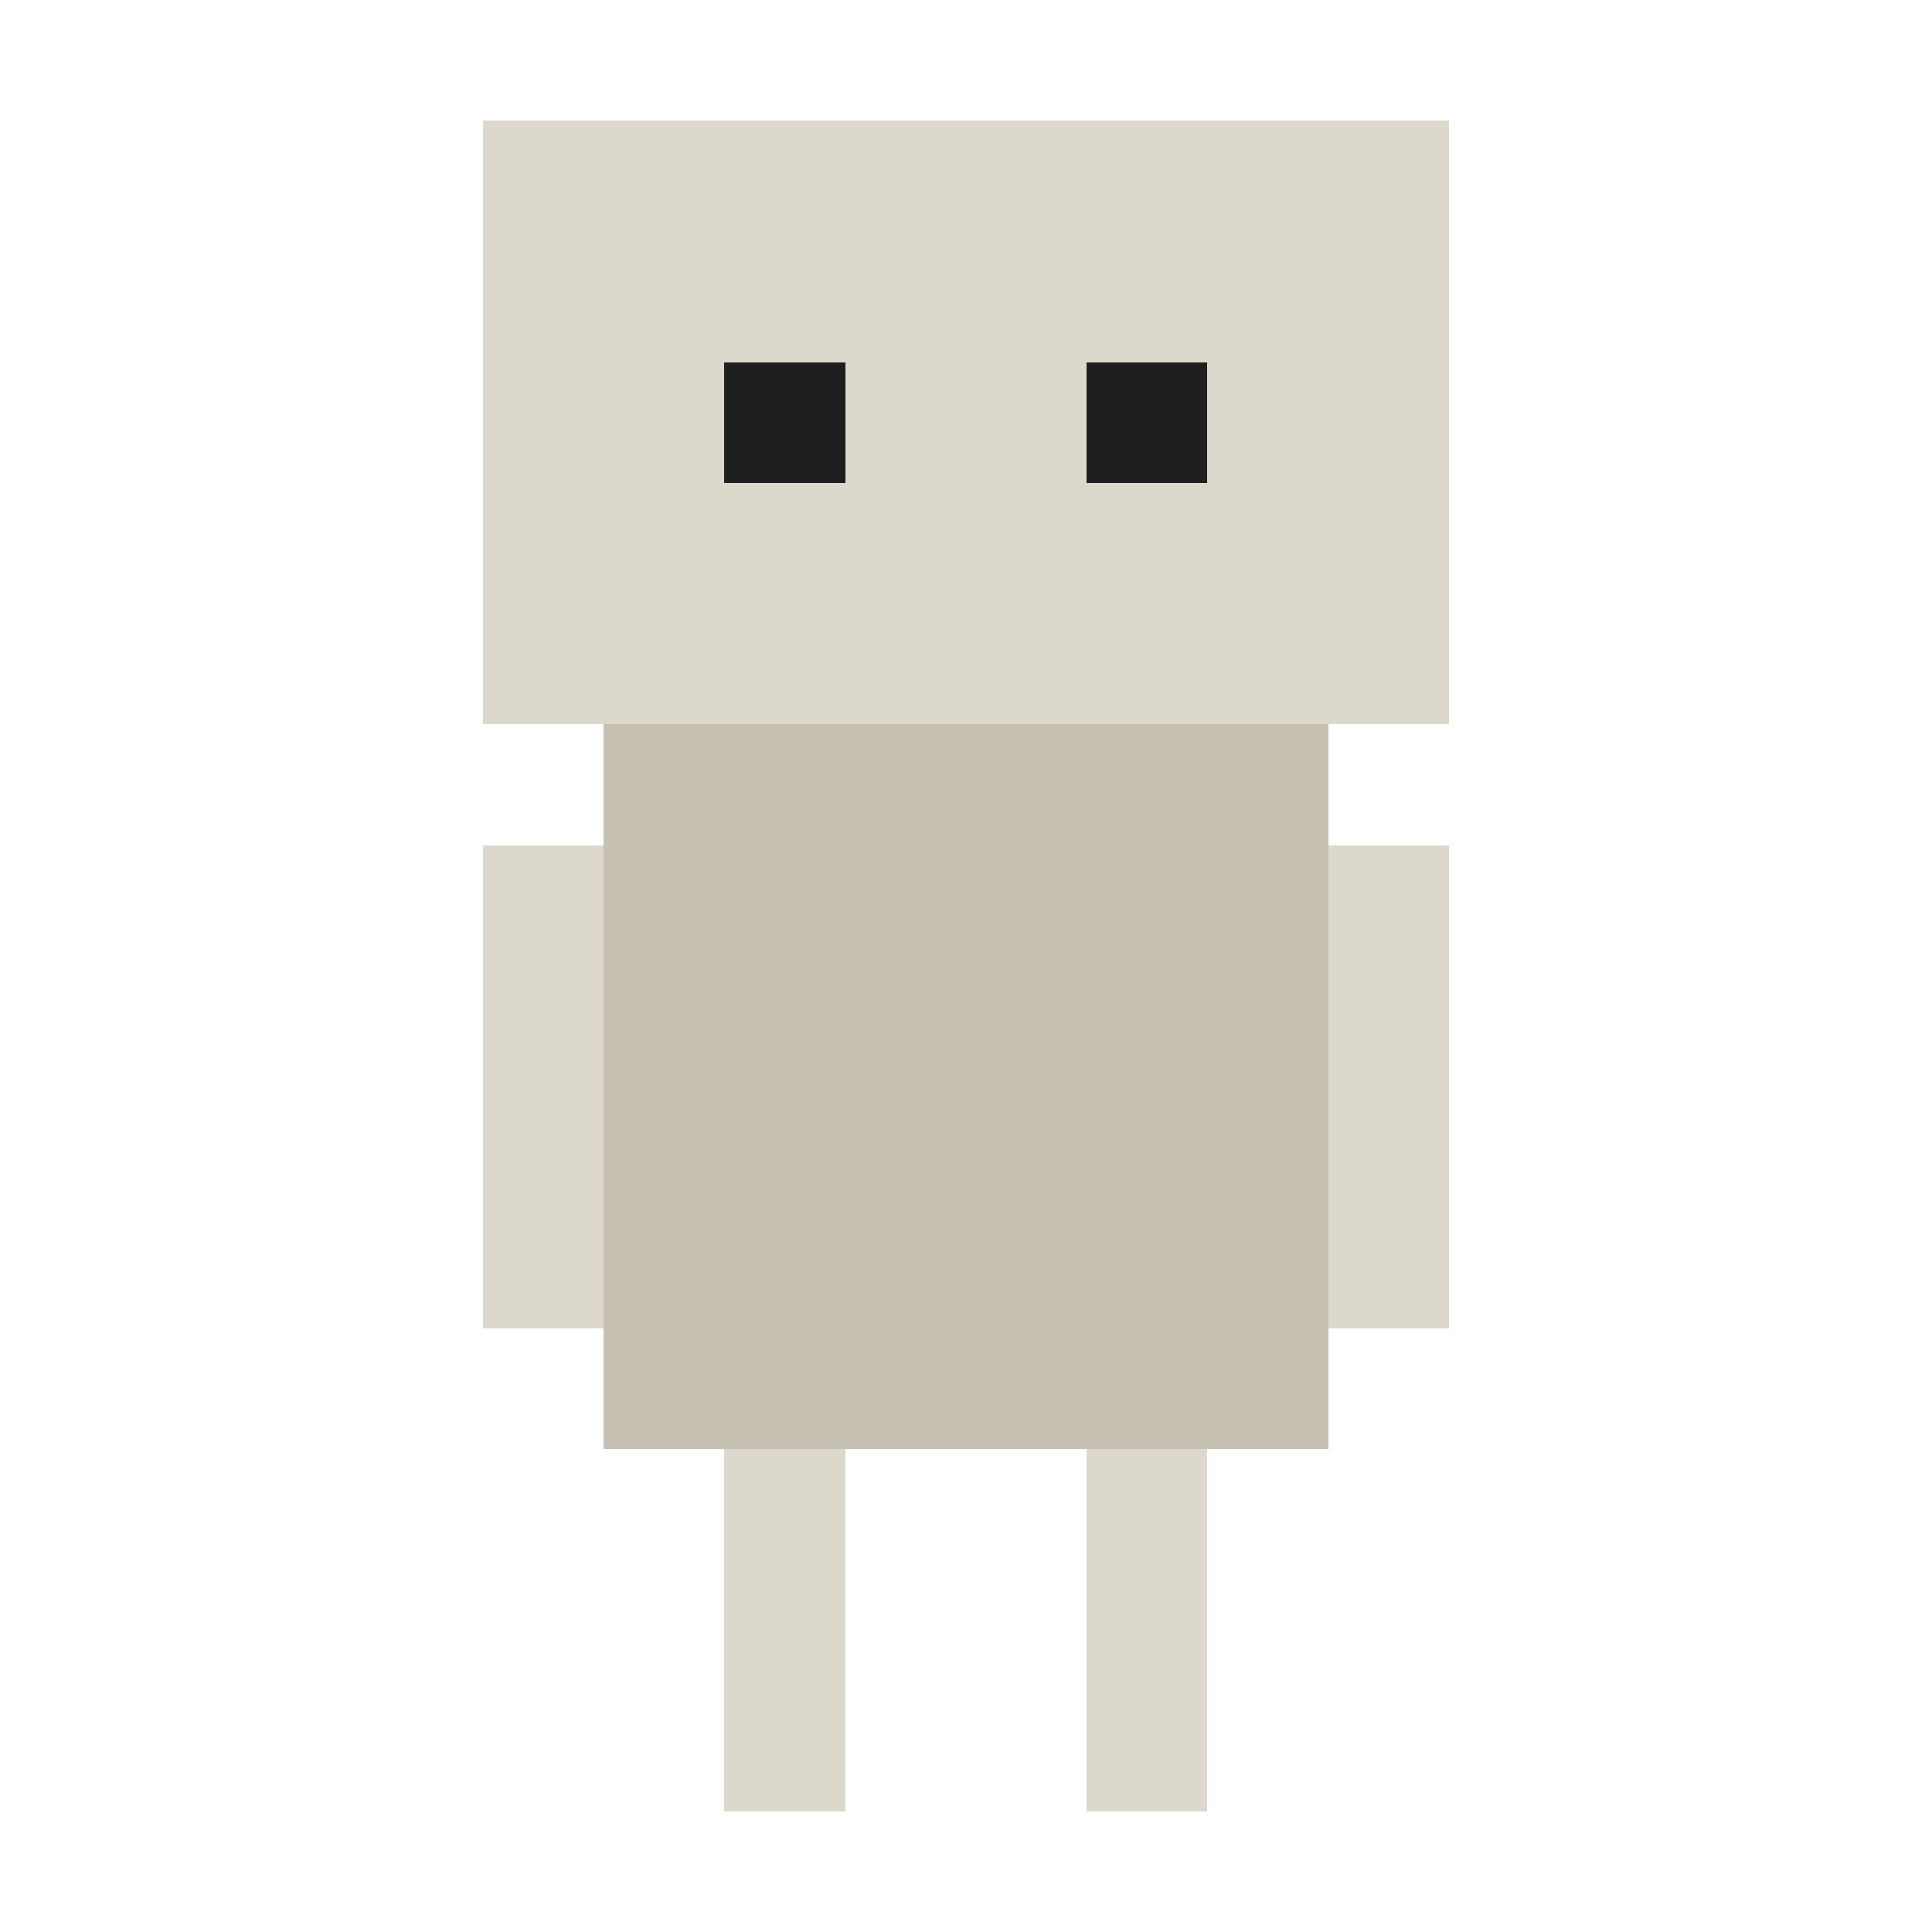
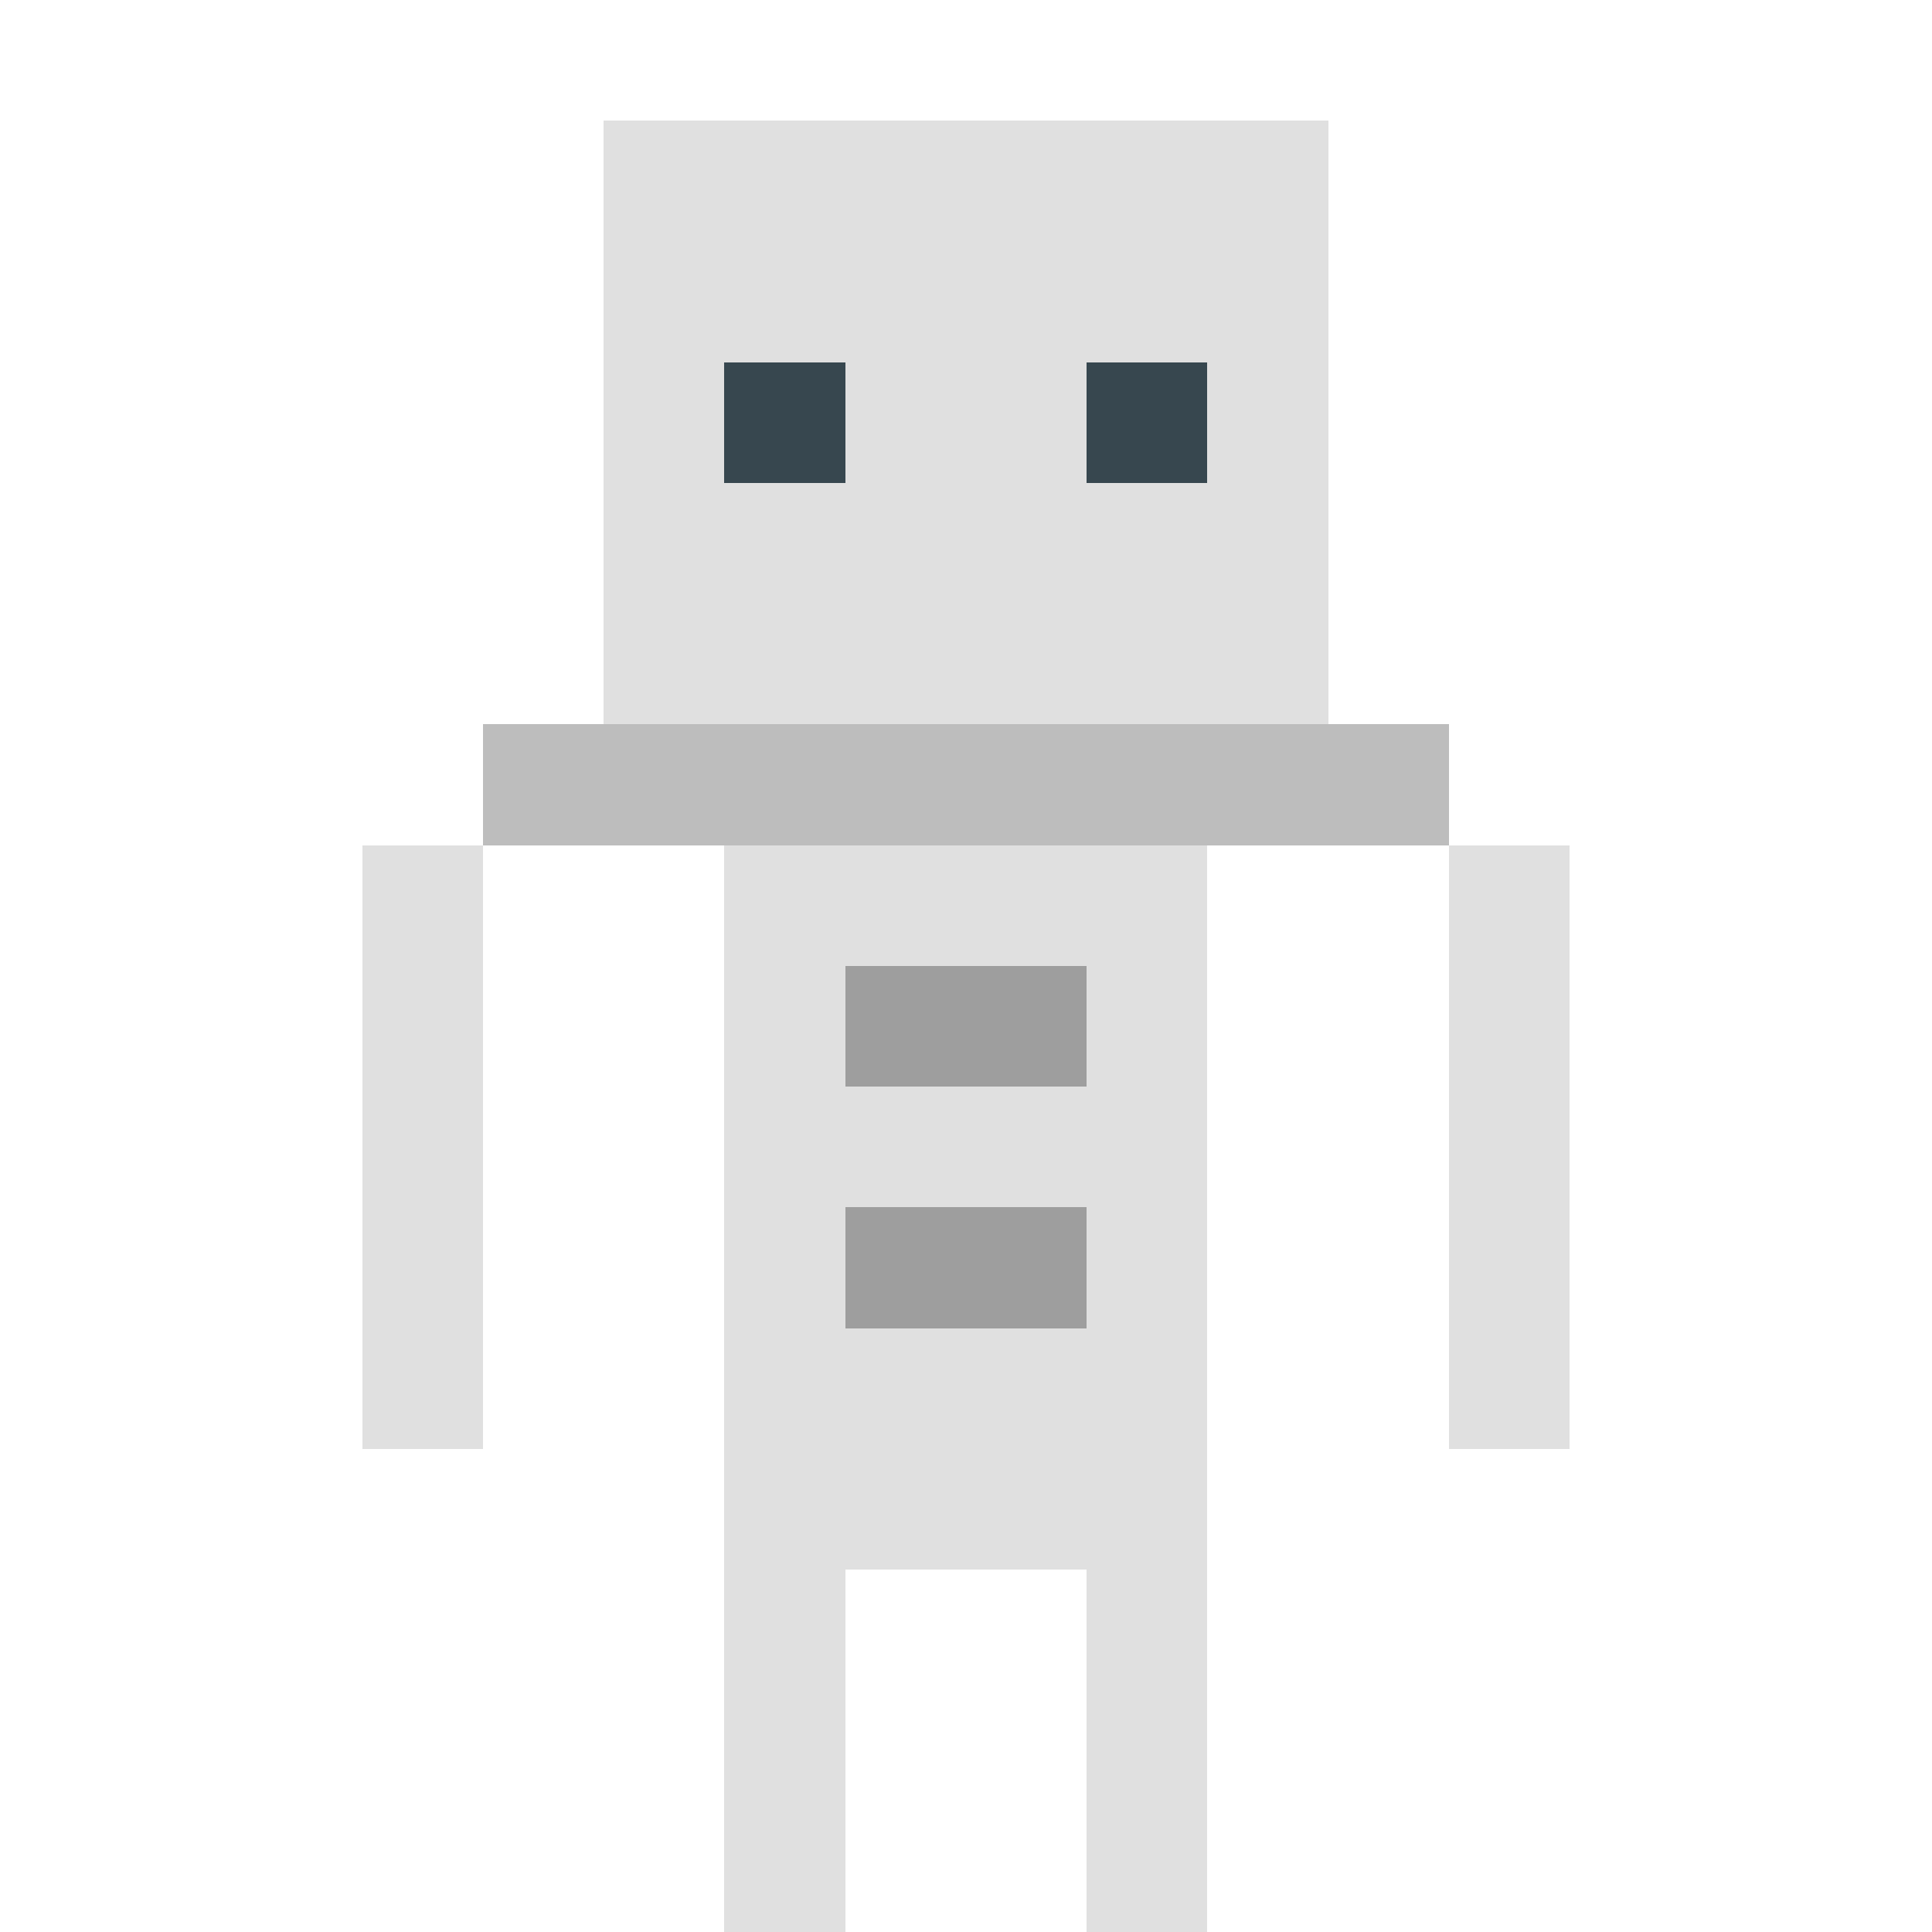
<svg xmlns="http://www.w3.org/2000/svg" width="16" height="16" viewBox="0 0 16 16" shape-rendering="crispEdges">
  <rect width="16" height="16" fill="#0000" />
-   <rect x="4" y="1" width="8" height="5" fill="#dcd8cc" />
-   <rect x="6" y="3" width="1" height="1" fill="#1f1f1f" />
-   <rect x="9" y="3" width="1" height="1" fill="#1f1f1f" />
-   <rect x="5" y="6" width="6" height="6" fill="#c5c0b1" />
-   <rect x="4" y="7" width="1" height="4" fill="#dcd8cc" />
-   <rect x="11" y="7" width="1" height="4" fill="#dcd8cc" />
-   <rect x="6" y="12" width="1" height="3" fill="#dcd8cc" />
-   <rect x="9" y="12" width="1" height="3" fill="#dcd8cc" />
+   <rect x="5" y="1" width="6" height="5" fill="#e0e0e0" />
+   <rect x="4" y="6" width="8" height="1" fill="#bdbdbd" />
+   <rect x="6" y="7" width="4" height="6" fill="#e0e0e0" />
+   <rect x="6" y="3" width="1" height="1" fill="#37474f" />
+   <rect x="9" y="3" width="1" height="1" fill="#37474f" />
+   <rect x="3" y="7" width="1" height="5" fill="#e0e0e0" />
+   <rect x="12" y="7" width="1" height="5" fill="#e0e0e0" />
+   <rect x="6" y="13" width="1" height="3" fill="#e0e0e0" />
+   <rect x="9" y="13" width="1" height="3" fill="#e0e0e0" />
+   <rect x="7" y="8" width="2" height="1" fill="#9e9e9e" />
+   <rect x="7" y="10" width="2" height="1" fill="#9e9e9e" />
</svg>
